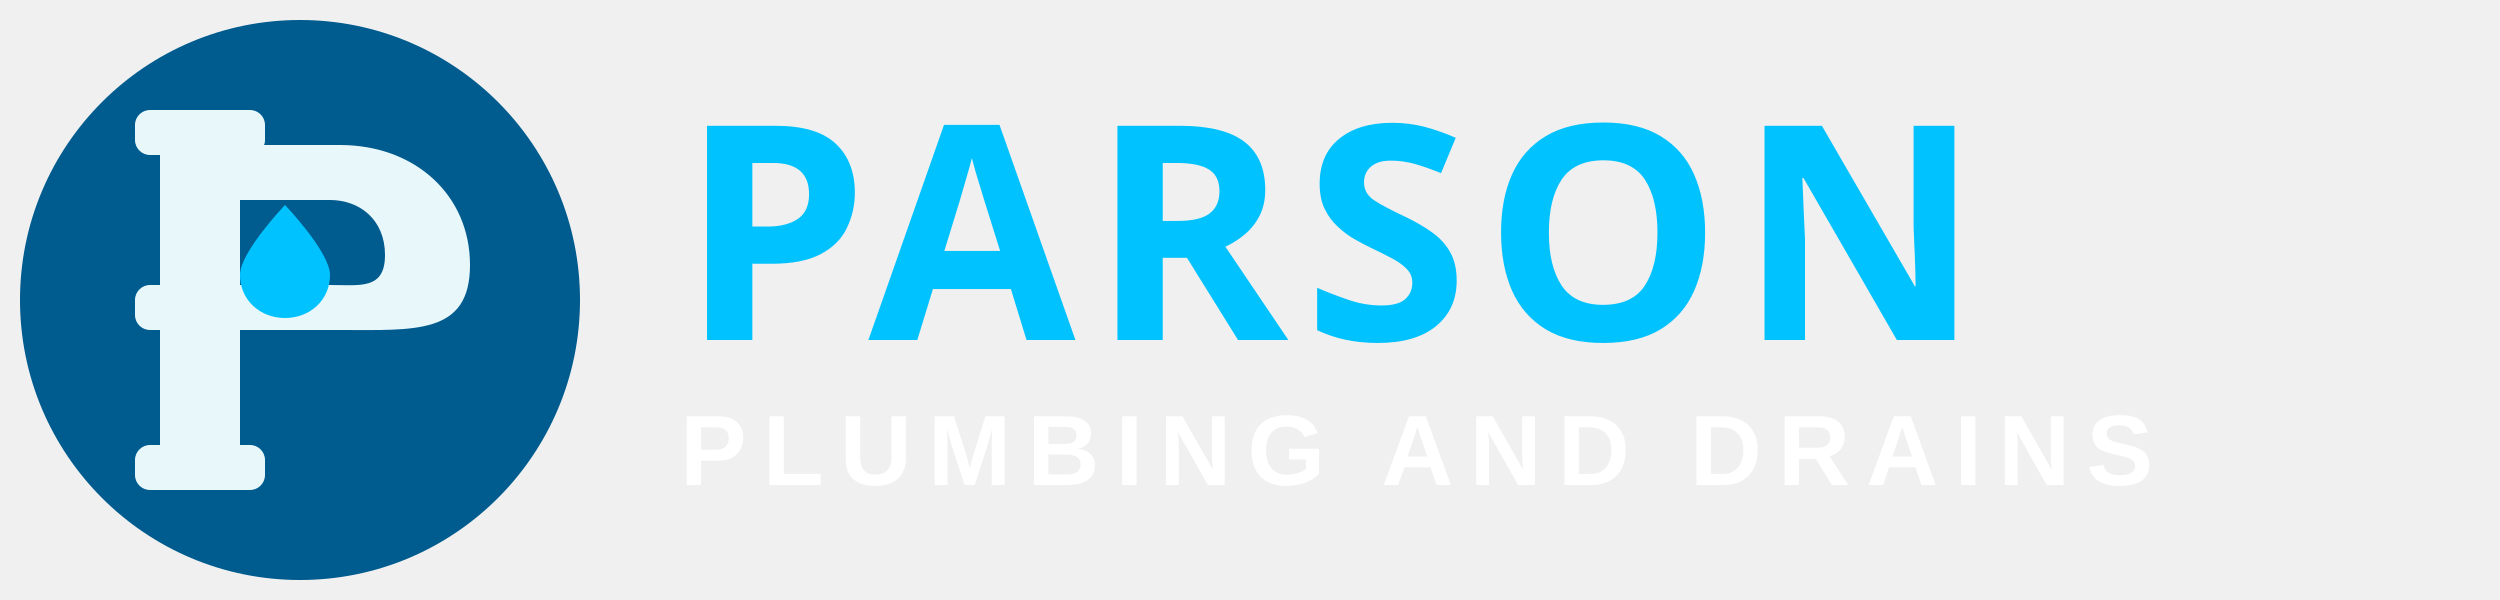
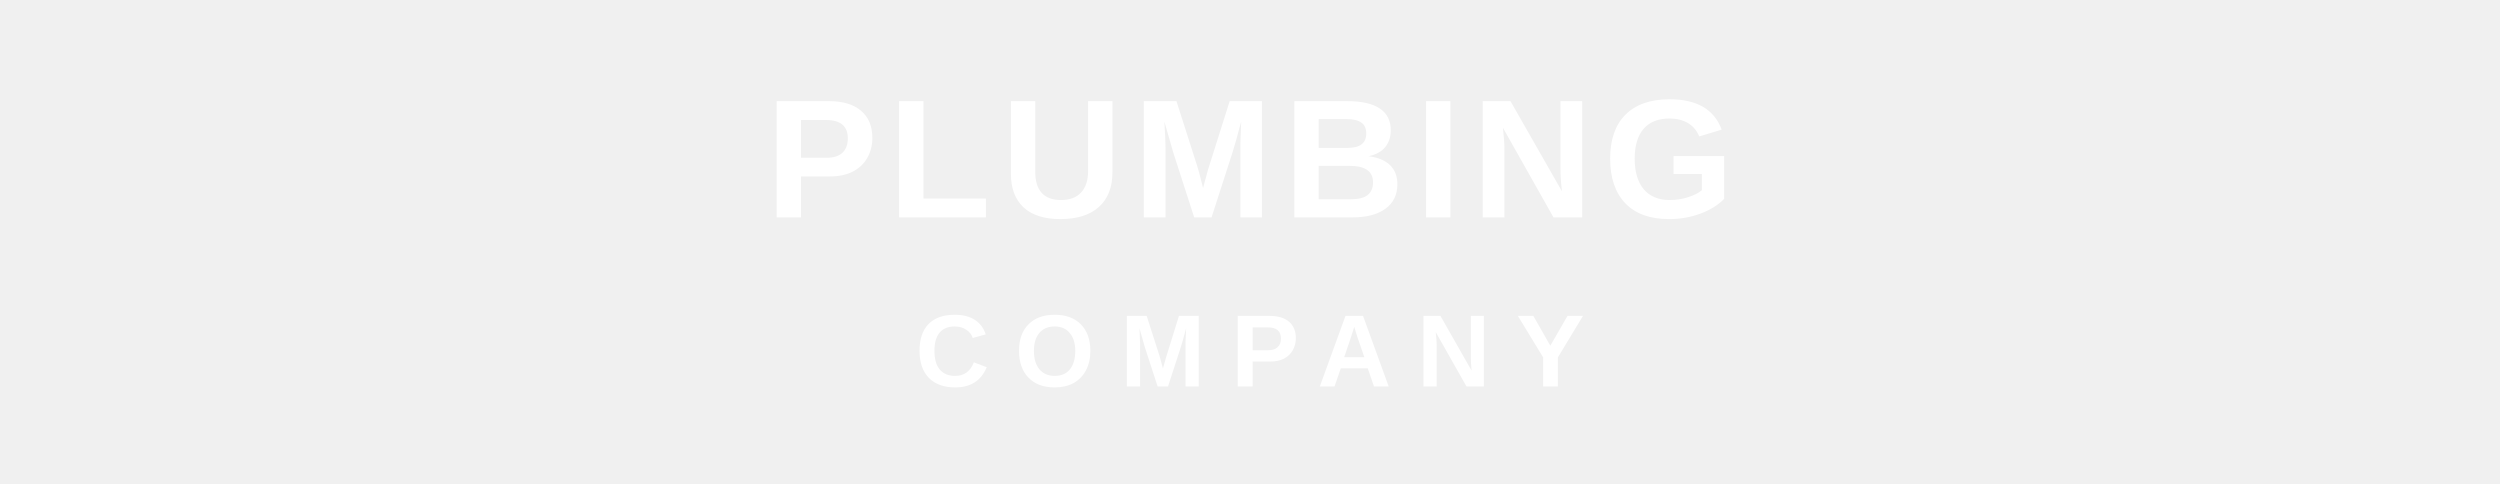
- <svg xmlns="http://www.w3.org/2000/svg" width="250" height="60" viewBox="0 0 250 60" fill="none">
-   <style>
-         .brand-title { font-family: 'Arial Black', 'Impact', 'Montserrat', sans-serif; font-weight: 900; font-size: 30px; fill: #00C2FF; letter-spacing: 1.5px; }
-         .brand-sub { font-family: 'Arial', 'Helvetica', sans-serif; font-weight: 800; font-size: 10px; fill: #FFFFFF; letter-spacing: 1.6px; }
-     </style>
-   <circle cx="30" cy="30" r="28" fill="#005B8E" />
-   <rect x="13.5" y="11" width="13" height="4.5" rx="1.5" fill="#E8F7FA" />
-   <rect x="13.5" y="44.5" width="13" height="4.5" rx="1.5" fill="#E8F7FA" />
-   <rect x="16" y="14" width="8" height="32" fill="#E8F7FA" />
-   <rect x="13.5" y="28.5" width="13" height="4.5" rx="1.5" fill="#E8F7FA" />
-   <path d="M 21.5 14.5 H 34 C 41.5 14.5 47 19.5 47 26.5 C 47 33.5 41.5 33 34 33 H 21.5 V 14.5 Z" fill="#E8F7FA" />
-   <path d="M 24 20 H 33 C 36 20 38.5 22 38.5 25.5 C 38.5 29 36 28.5 33 28.5 H 24 V 20 Z" fill="#005B8E" />
-   <path d="M 28.5 20.5 C 28.5 20.5 24 25.2 24 27.5 C 24 30 26 31.8 28.5 31.8 C 31 31.8 33 30 33 27.5 C 33 25.2 28.5 20.5 28.5 20.5 Z" fill="#00C2FF" />
-   <text x="68" y="34" class="brand-title">PARSON</text>
-   <text x="68" y="48.5" class="brand-sub">PLUMBING AND DRAINS</text>
+ <svg xmlns="http://www.w3.org/2000/svg" width="207" height="40" viewBox="0 0 207 40">
+   <g fill="#FFFFFF" font-family="Arial, Helvetica, sans-serif" text-anchor="middle">
+     <text x="103.5" y="18" font-size="14" font-weight="800" letter-spacing="0.8">PLUMBING</text>
+     <text x="103.5" y="32" font-size="8.5" font-weight="600" letter-spacing="2.1">COMPANY</text>
+   </g>
</svg>
